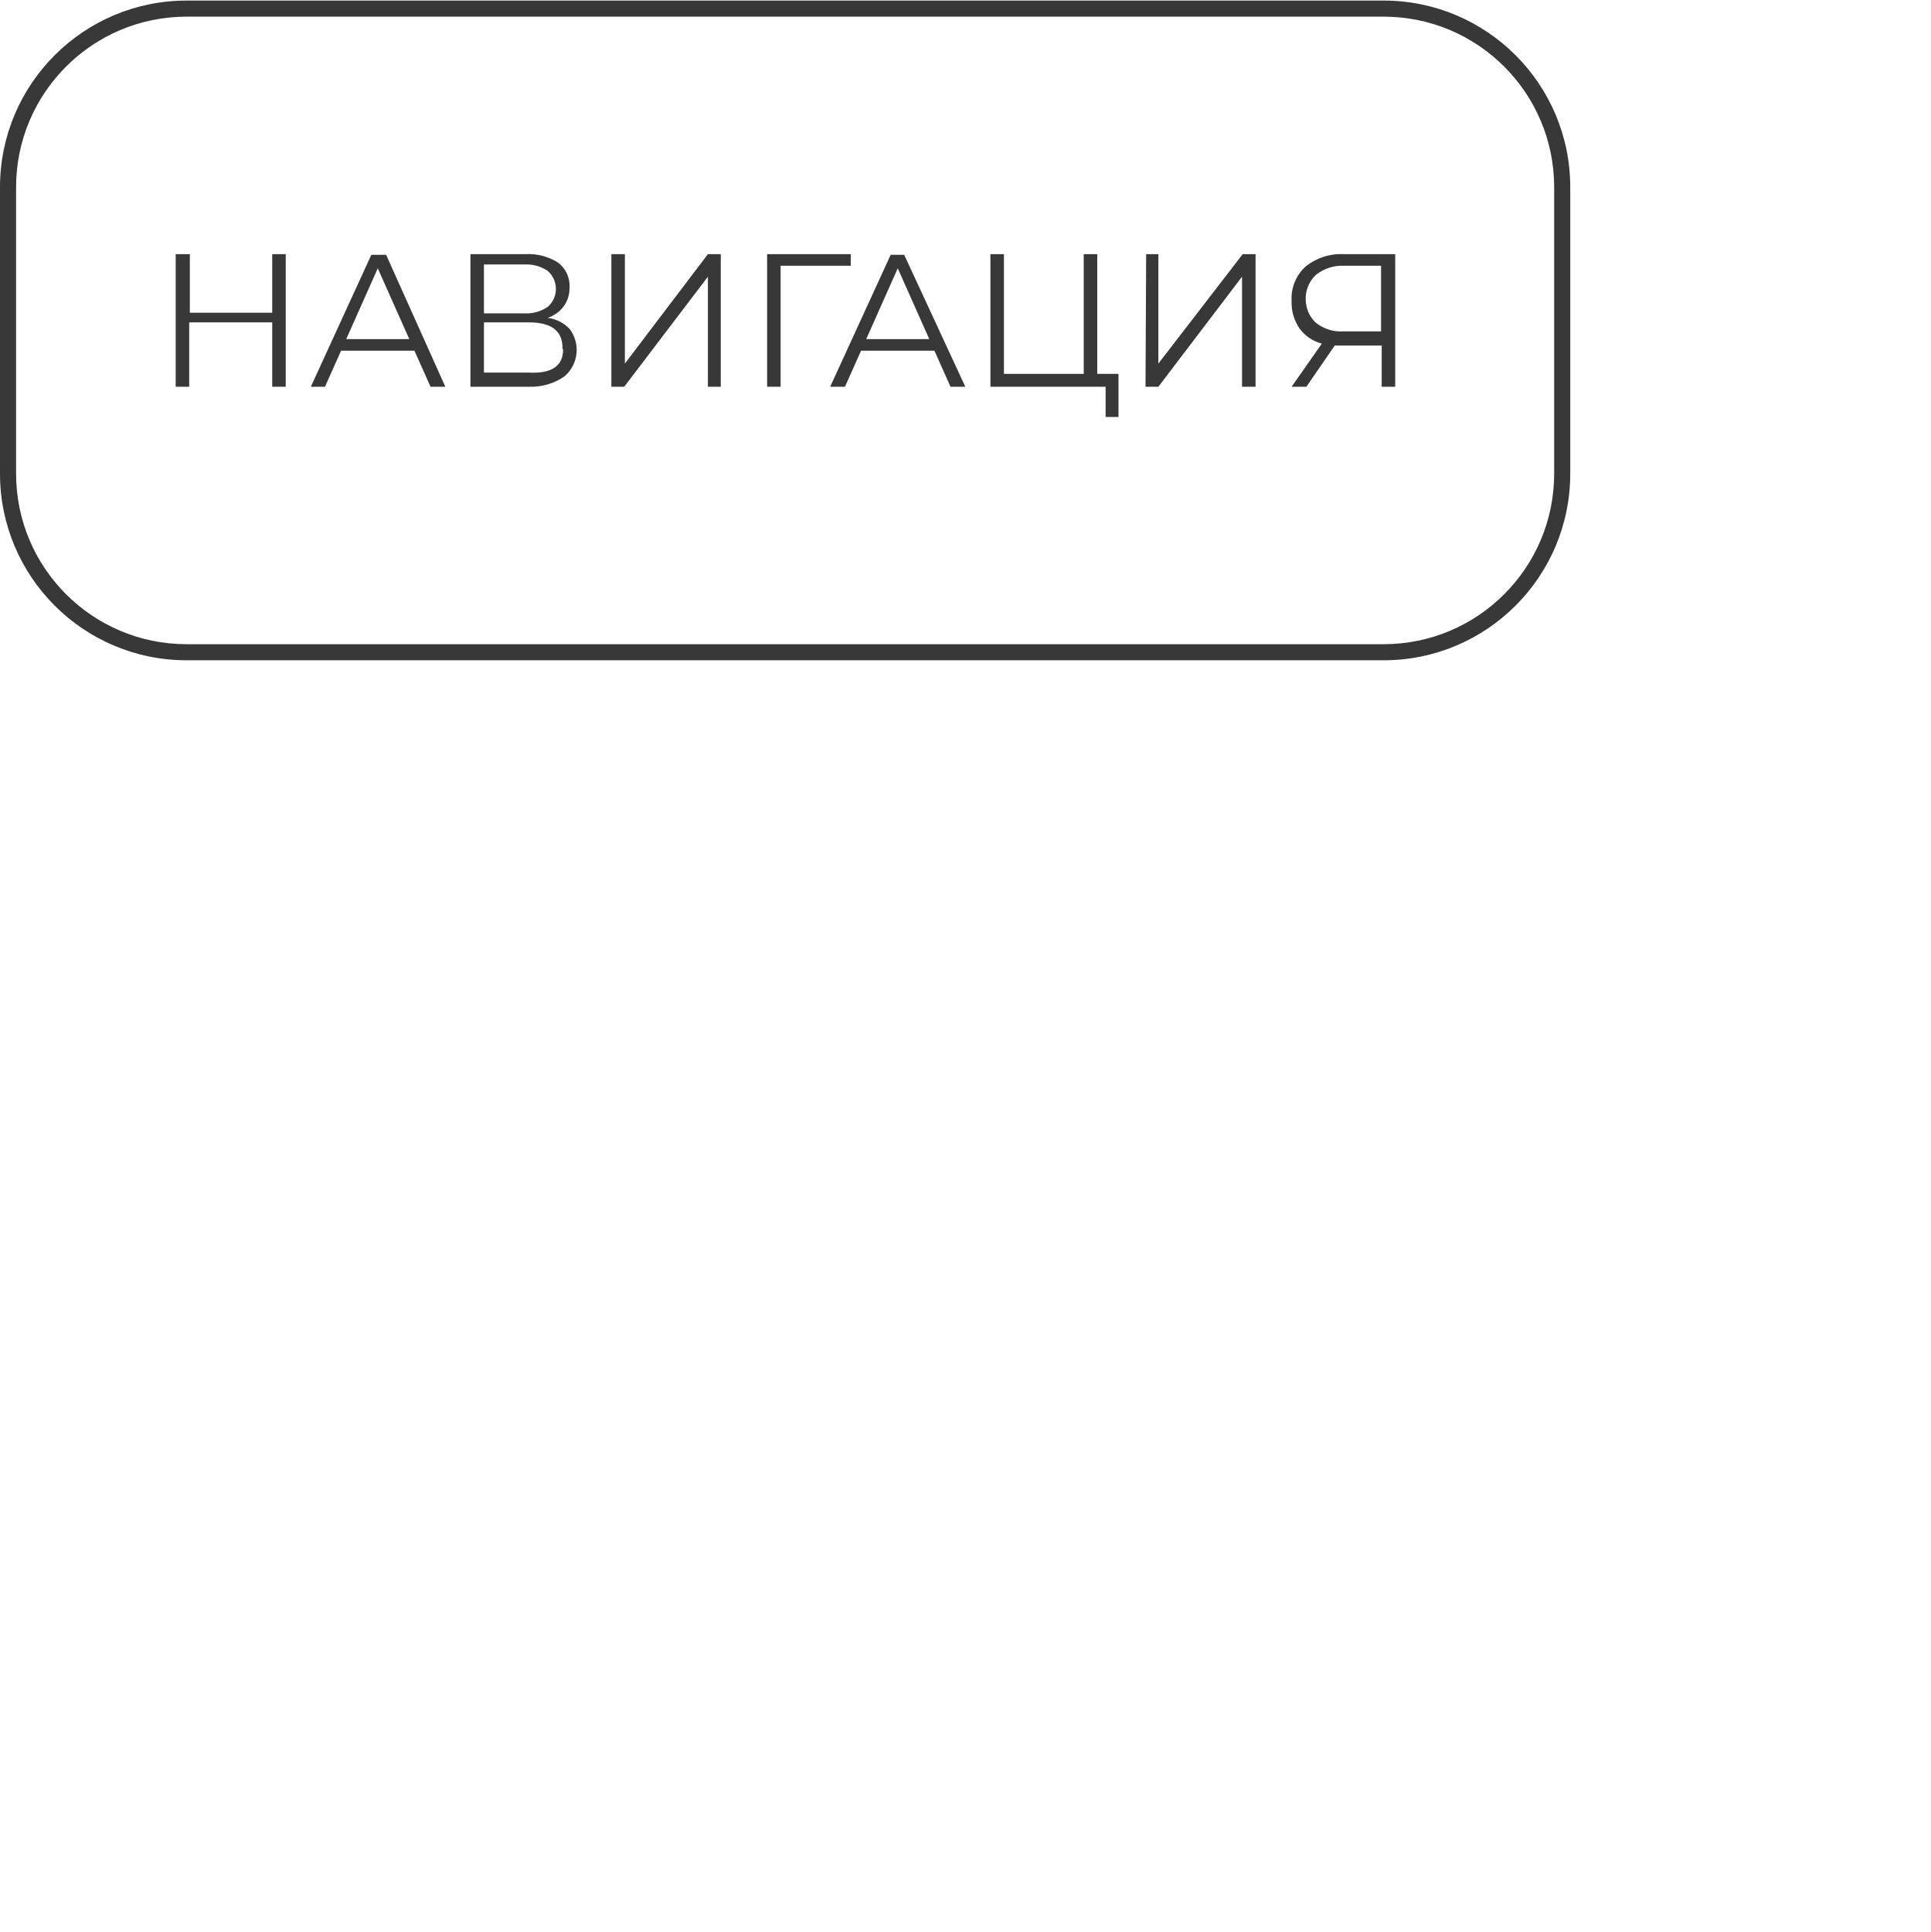
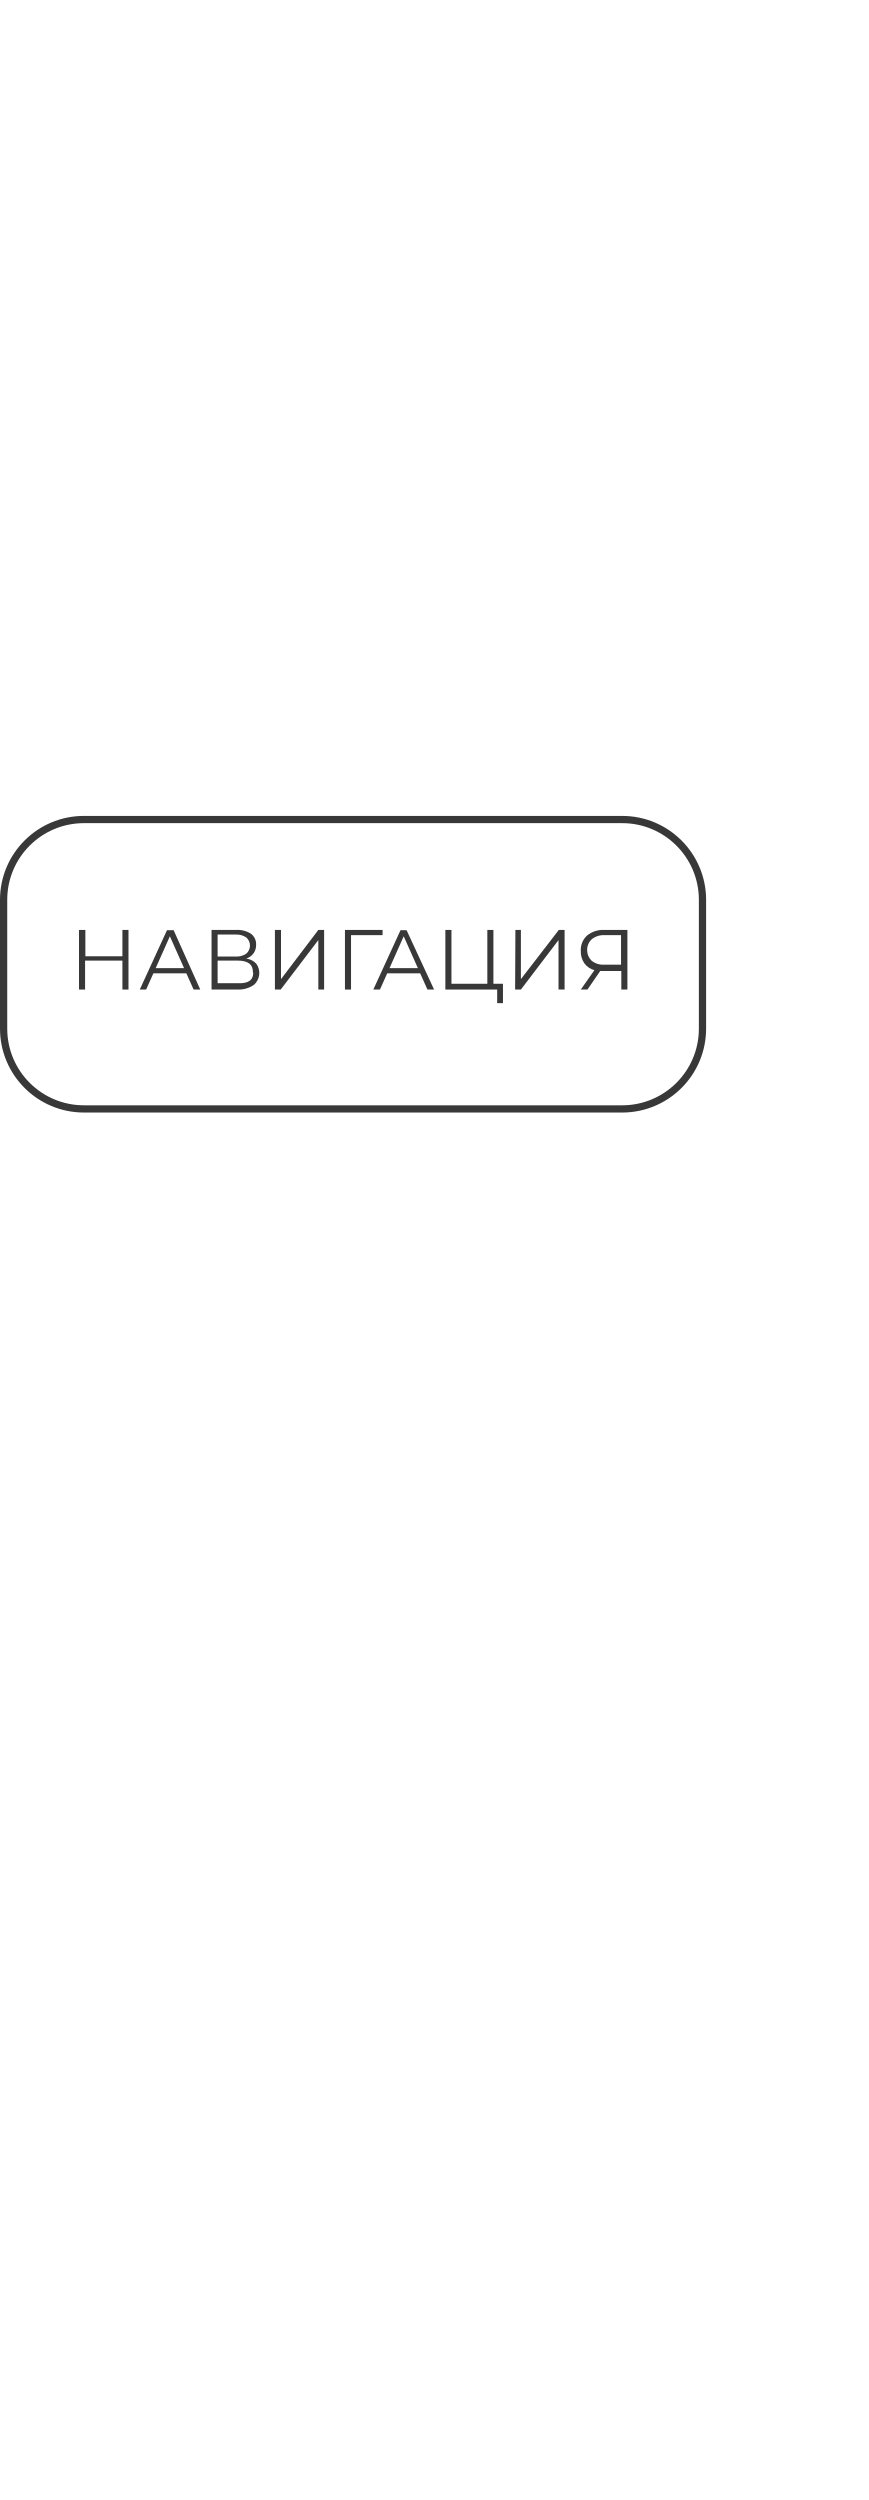
- <svg xmlns="http://www.w3.org/2000/svg" id="Layer_1" data-name="Layer 1" viewBox="0 0 30 30" height="30.668mm" width="30.65mm">
+ <svg xmlns="http://www.w3.org/2000/svg" id="Layer_1" data-name="Layer 1" viewBox="0 0 30 30" height="30.668mm" width="10.65mm">
  <path d="M21.5,10.25H2.9A2.9,2.9,0,0,1,0,7.35V2.9A2.9,2.9,0,0,1,2.9,0H21.5a2.9,2.9,0,0,1,2.9,2.9V7.35A2.9,2.9,0,0,1,21.5,10.25ZM2.9.25A2.65,2.65,0,0,0,.25,2.9V7.35A2.65,2.65,0,0,0,2.9,10H21.5a2.65,2.65,0,0,0,2.65-2.65V2.9A2.65,2.65,0,0,0,21.5.25Z" style="fill:#383838" />
  <path d="M4.44,3.94V6H4.23V5H2.94V6H2.73V3.94h.22v.91H4.23V3.94Z" style="fill:#383838" />
  <path d="M6.44,5.44H5.3L5.05,6H4.83l.94-2.05H6L6.92,6H6.69Zm-.08-.18-.49-1.1-.49,1.1Z" style="fill:#383838" />
  <path d="M8.85,5.1a.54.54,0,0,1-.08.74A.91.91,0,0,1,8.22,6H7.31V3.94h.85a.86.86,0,0,1,.51.13.45.45,0,0,1,.18.39.48.48,0,0,1-.09.29.52.52,0,0,1-.25.18A.57.57,0,0,1,8.85,5.1ZM7.52,4.86h.63a.59.59,0,0,0,.36-.1.37.37,0,0,0,0-.56.59.59,0,0,0-.36-.1H7.52Zm1.22.55Q8.75,5,8.22,5H7.52v.78h.69Q8.75,5.81,8.75,5.42Z" style="fill:#383838" />
  <path d="M9.5,3.94h.21v1.7L11,3.94h.2V6H11V4.29L9.7,6H9.5Z" style="fill:#383838" />
  <path d="M13.22,4.12H12.13V6h-.21V3.94h1.3Z" style="fill:#383838" />
  <path d="M14.52,5.44H13.38L13.13,6h-.23l.94-2.05h.21L15,6h-.23Zm-.08-.18-.49-1.1-.49,1.1Z" style="fill:#383838" />
  <path d="M17.38,5.8v.67h-.2V6H15.39V3.94h.21V5.8h1.24V3.94h.21V5.8Z" style="fill:#383838" />
  <path d="M17.81,3.94H18v1.7l1.31-1.7h.2V6h-.21V4.29L18,6h-.2Z" style="fill:#383838" />
  <path d="M21.68,3.94V6h-.21V5.36h-.73L20.3,6h-.23l.47-.67a.62.62,0,0,1-.35-.24.71.71,0,0,1-.12-.42.67.67,0,0,1,.22-.54.87.87,0,0,1,.59-.19ZM20.44,5a.62.62,0,0,0,.43.14h.59V4.12h-.57a.66.66,0,0,0-.44.14.5.5,0,0,0-.16.4A.5.5,0,0,0,20.44,5Z" style="fill:#383838" />
</svg>
